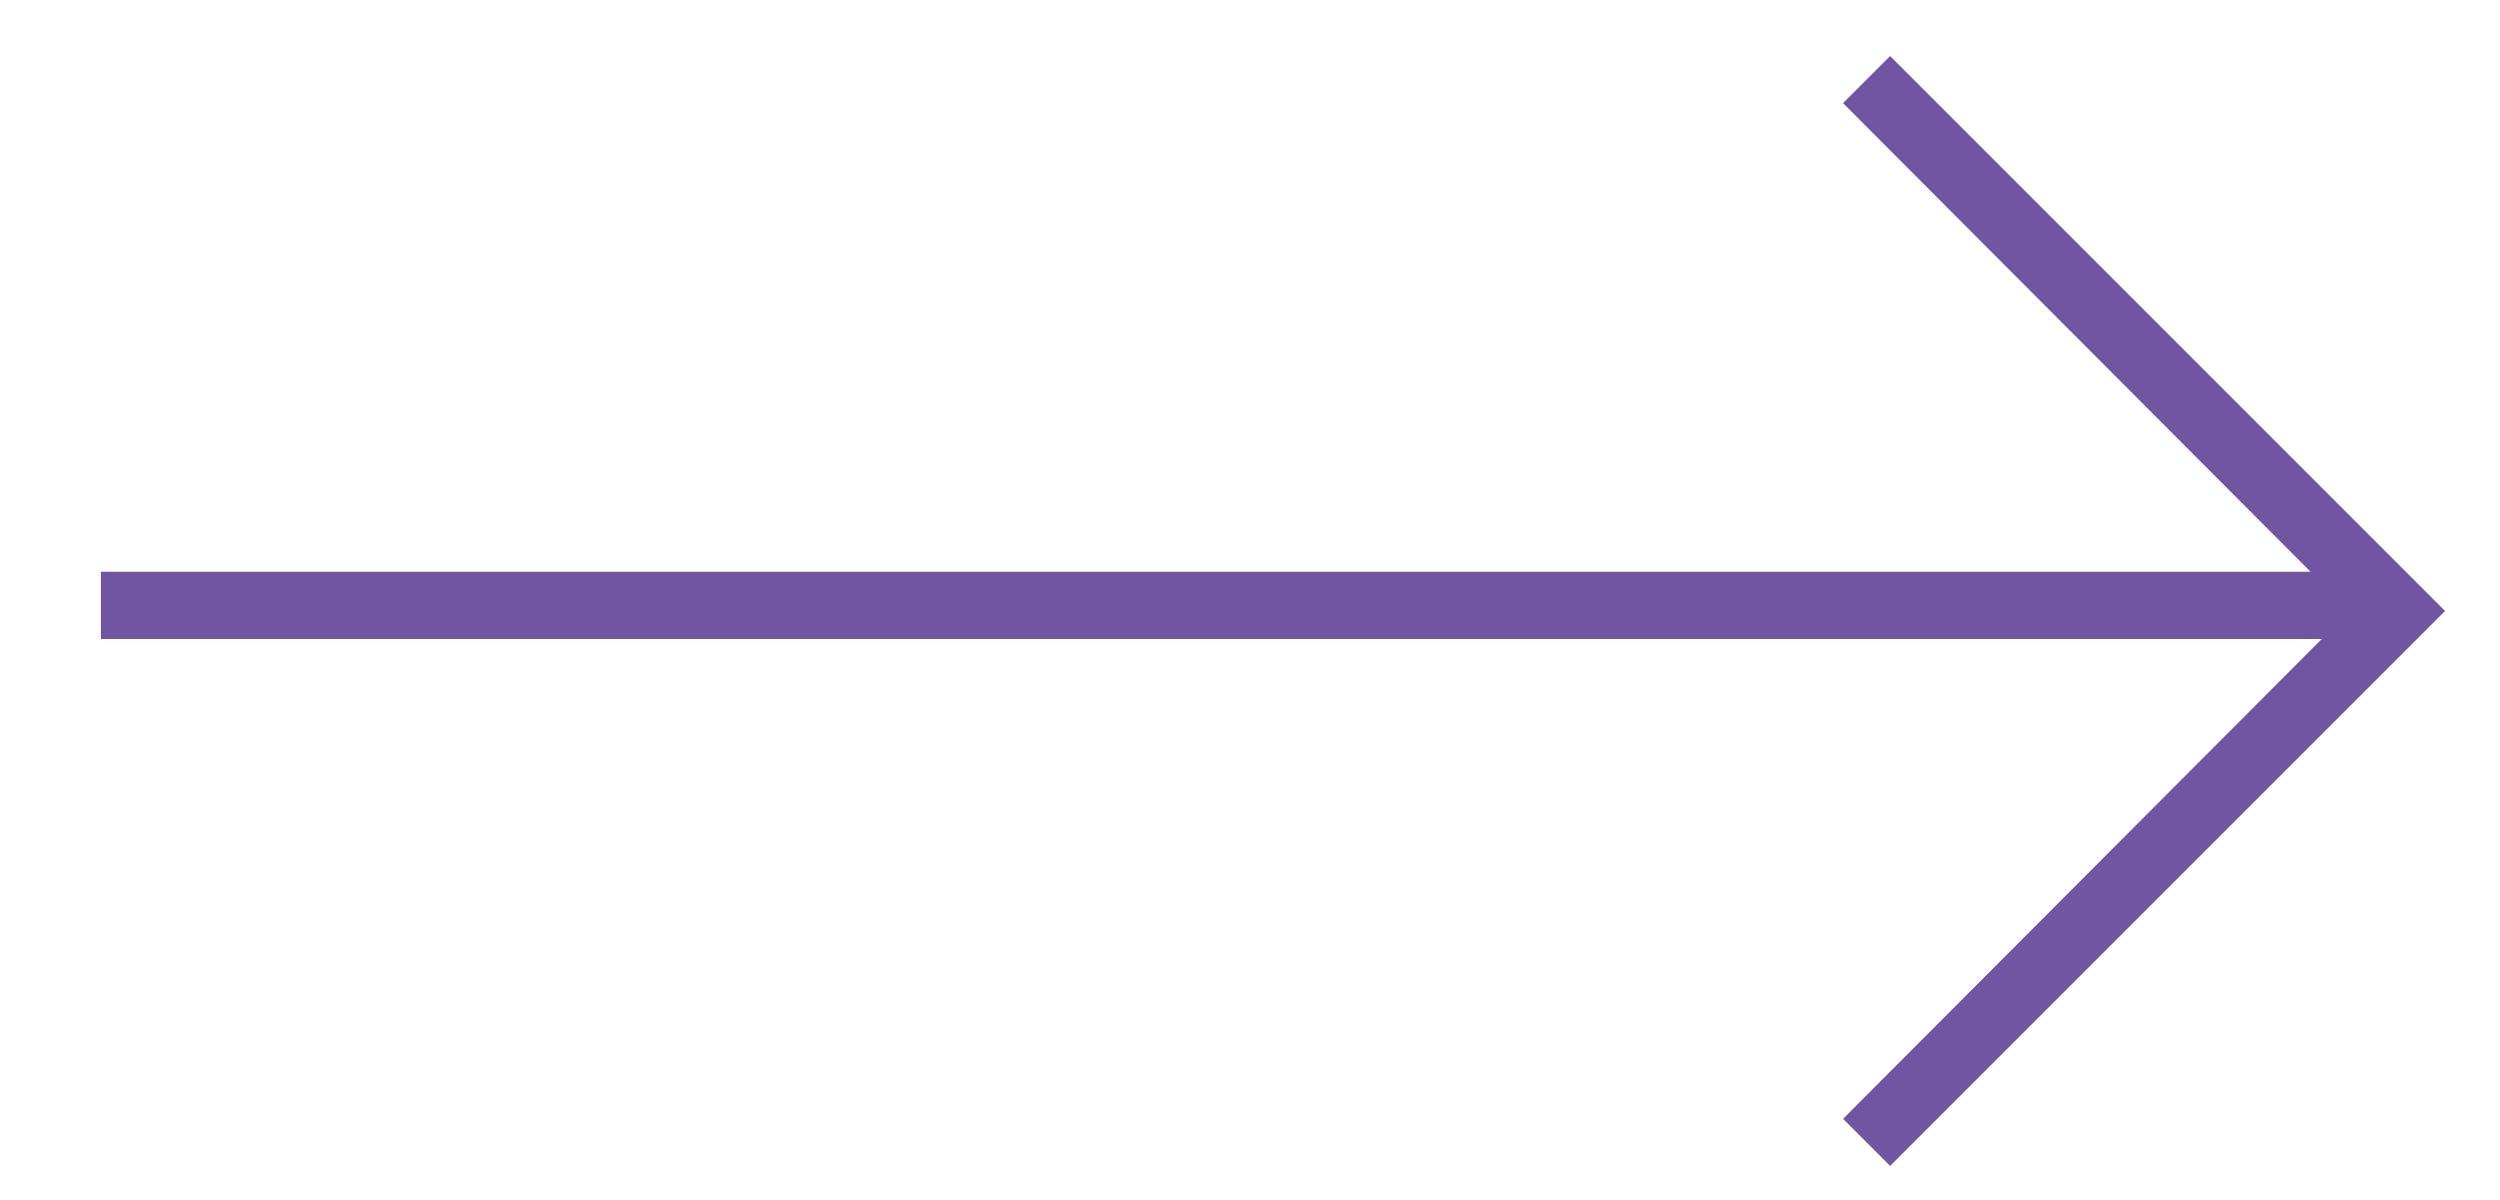
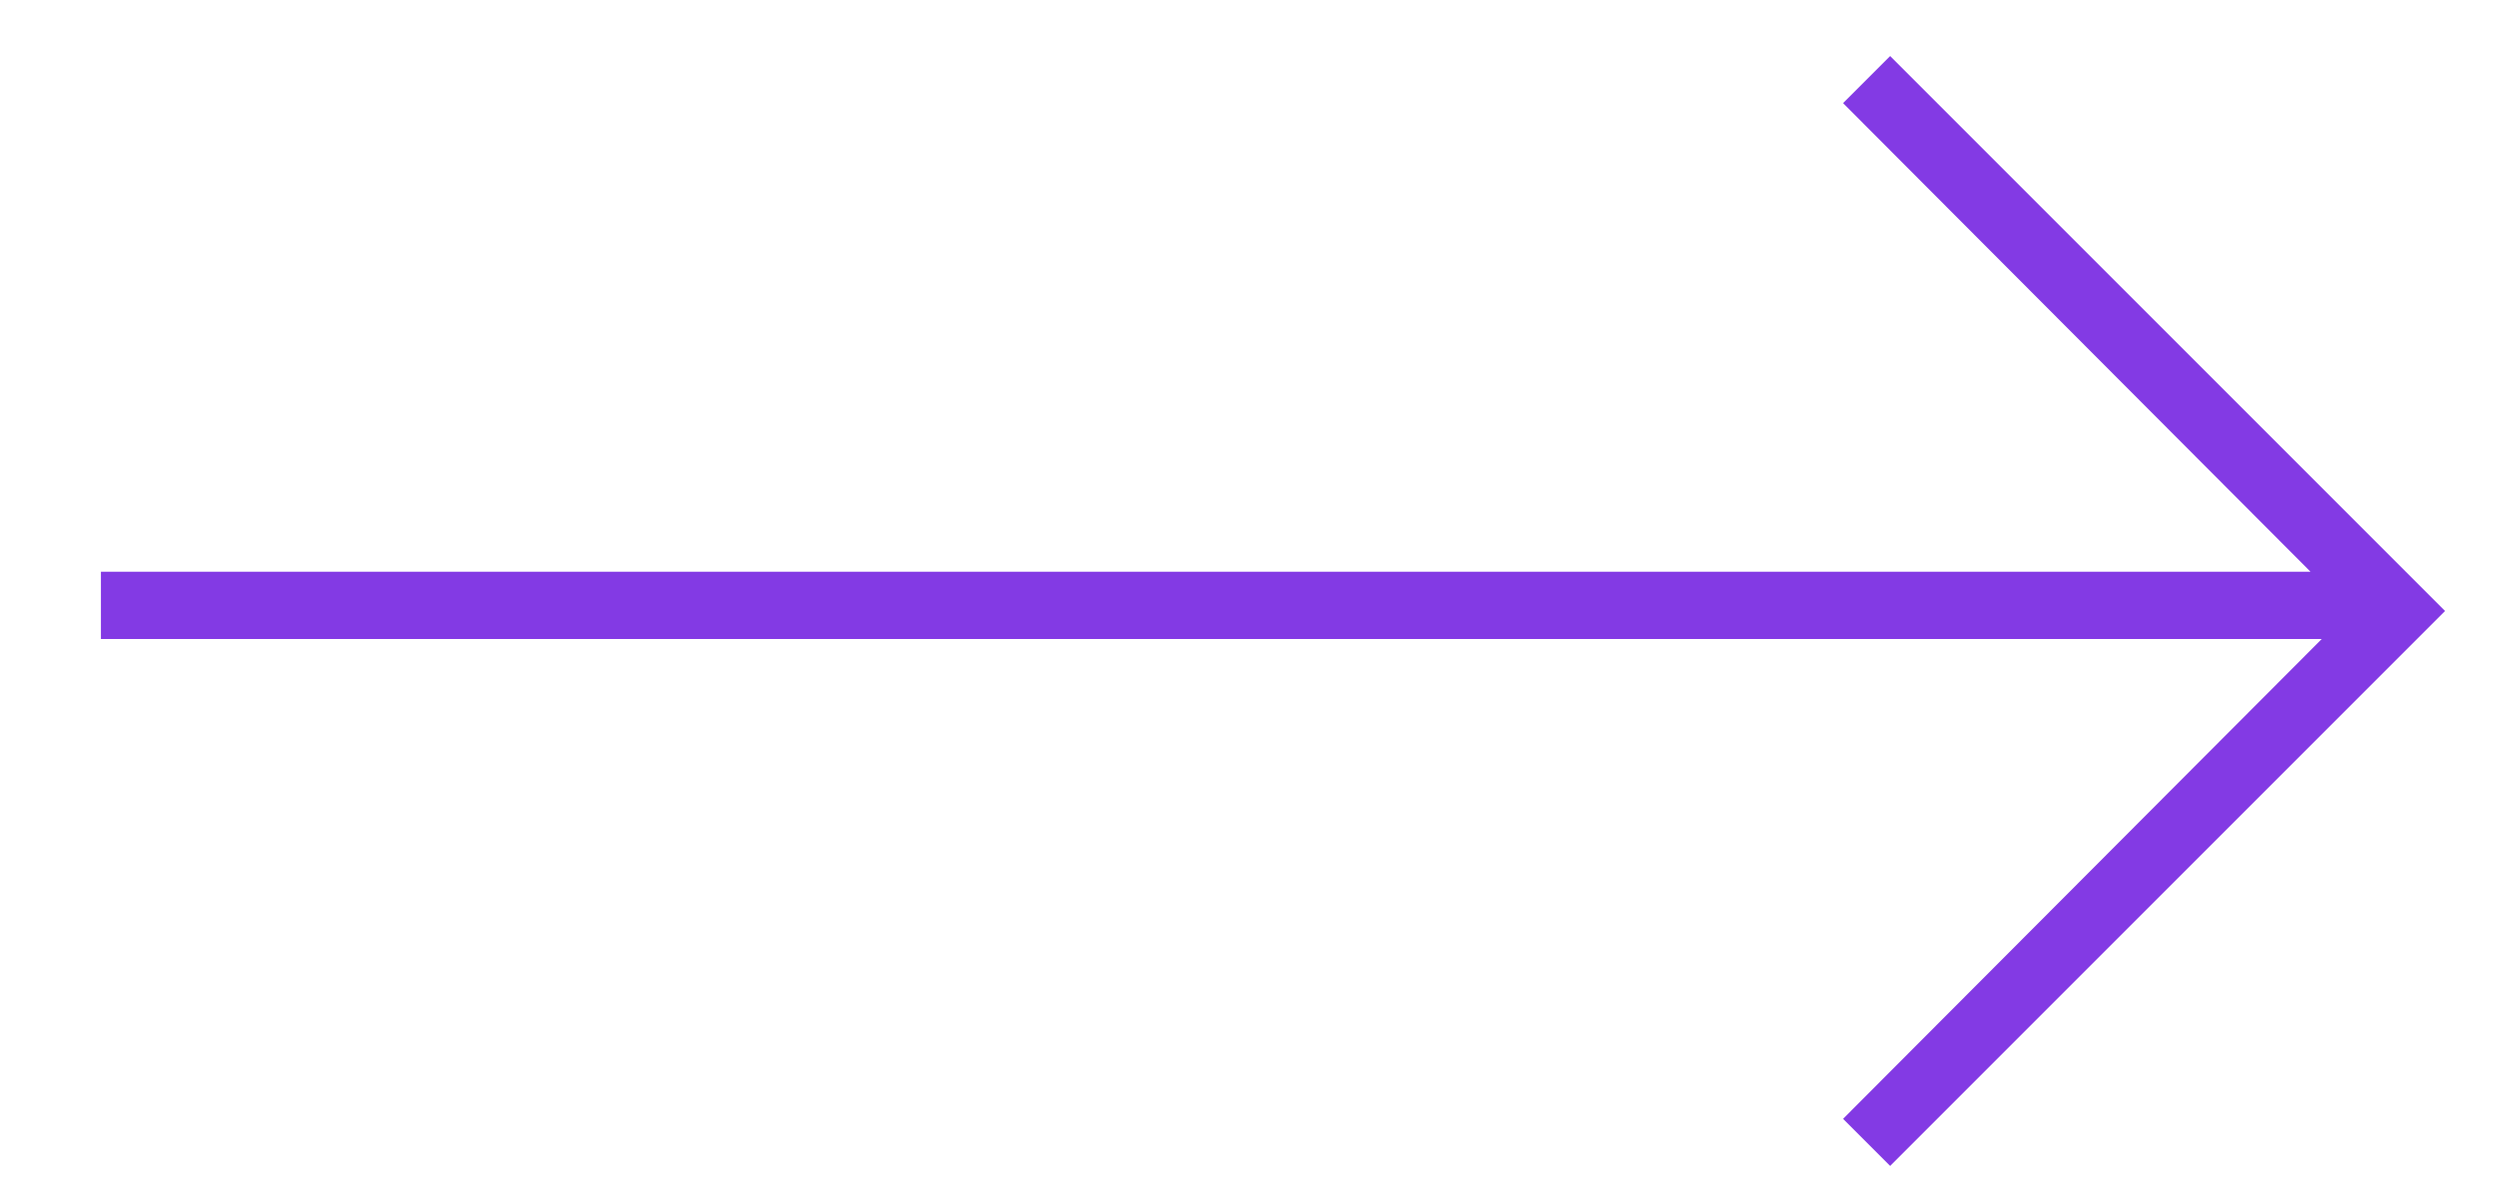
<svg xmlns="http://www.w3.org/2000/svg" version="1.1" id="Layer_1" x="0px" y="0px" viewBox="0 0 223 107" style="enable-background:new 0 0 223 107;" xml:space="preserve">
  <style type="text/css">
- 	.st0{fill:#7155A3;}
+ 	.st0{fill:#833AE4;}
</style>
  <polygon class="st0" points="168.6,5 164.4,9.2 206.1,51 9,51 9,57 207.1,57 164.4,99.8 168.6,104 218.1,54.5 " />
</svg>
